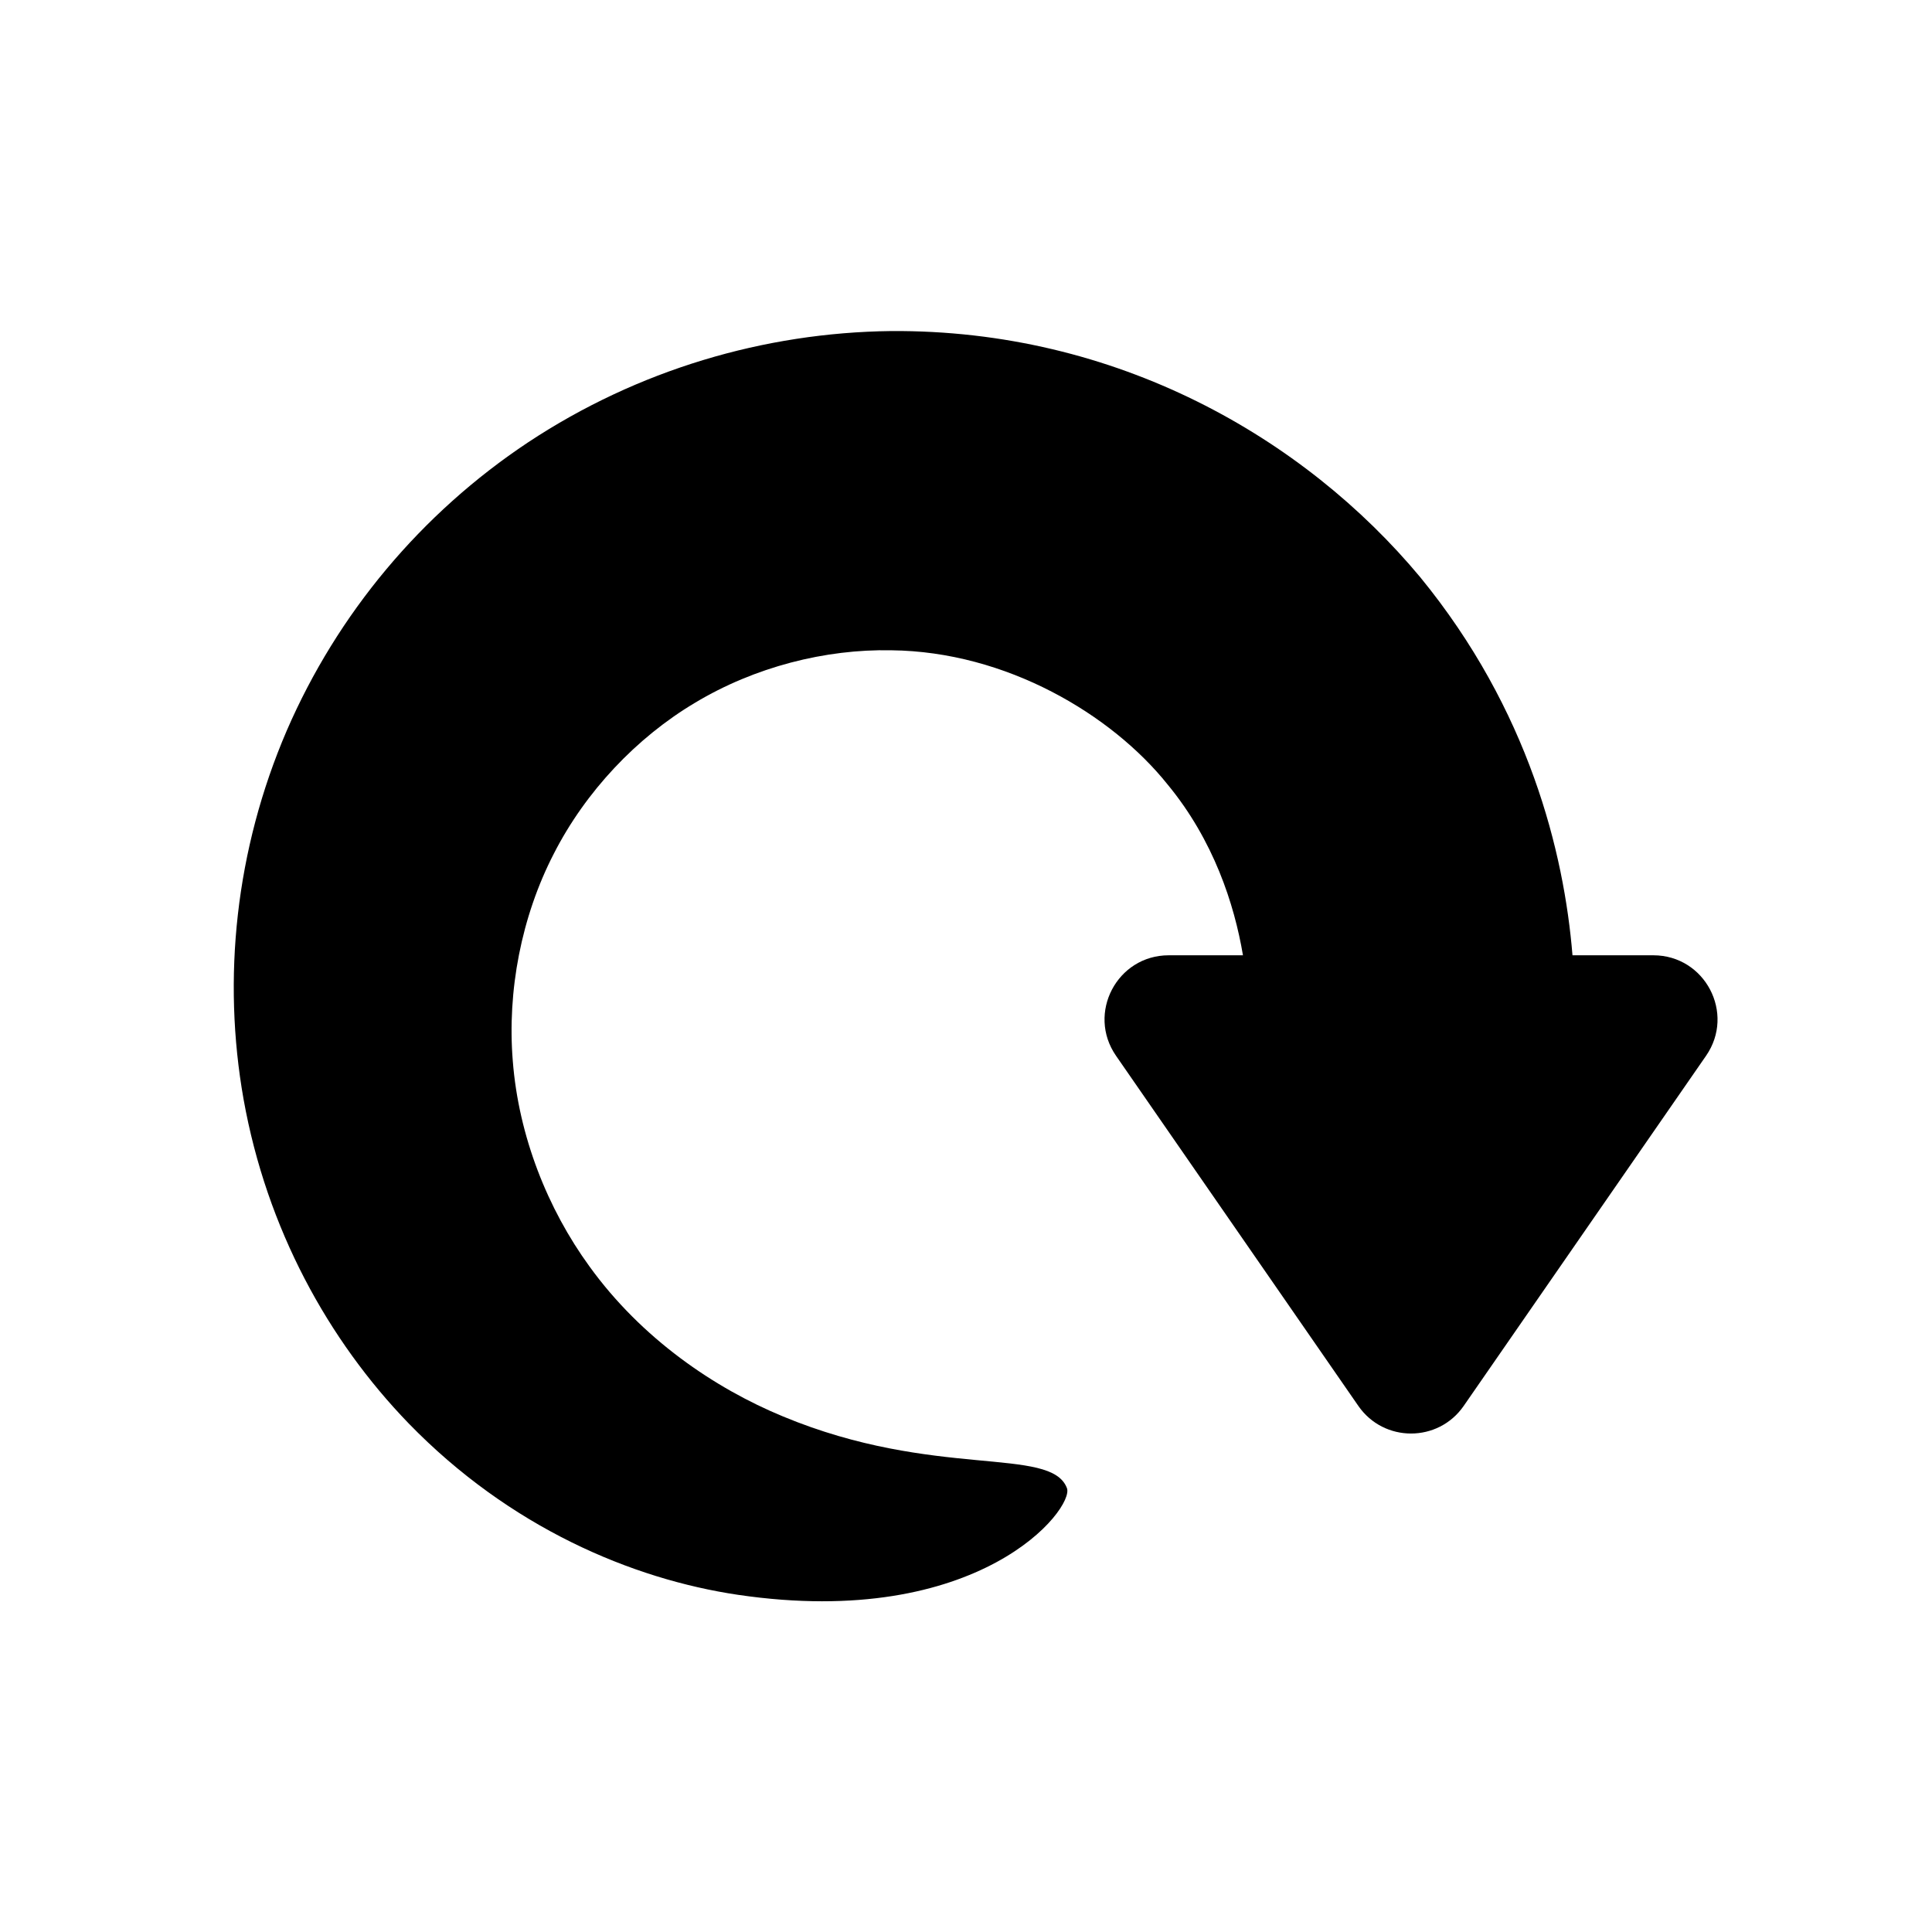
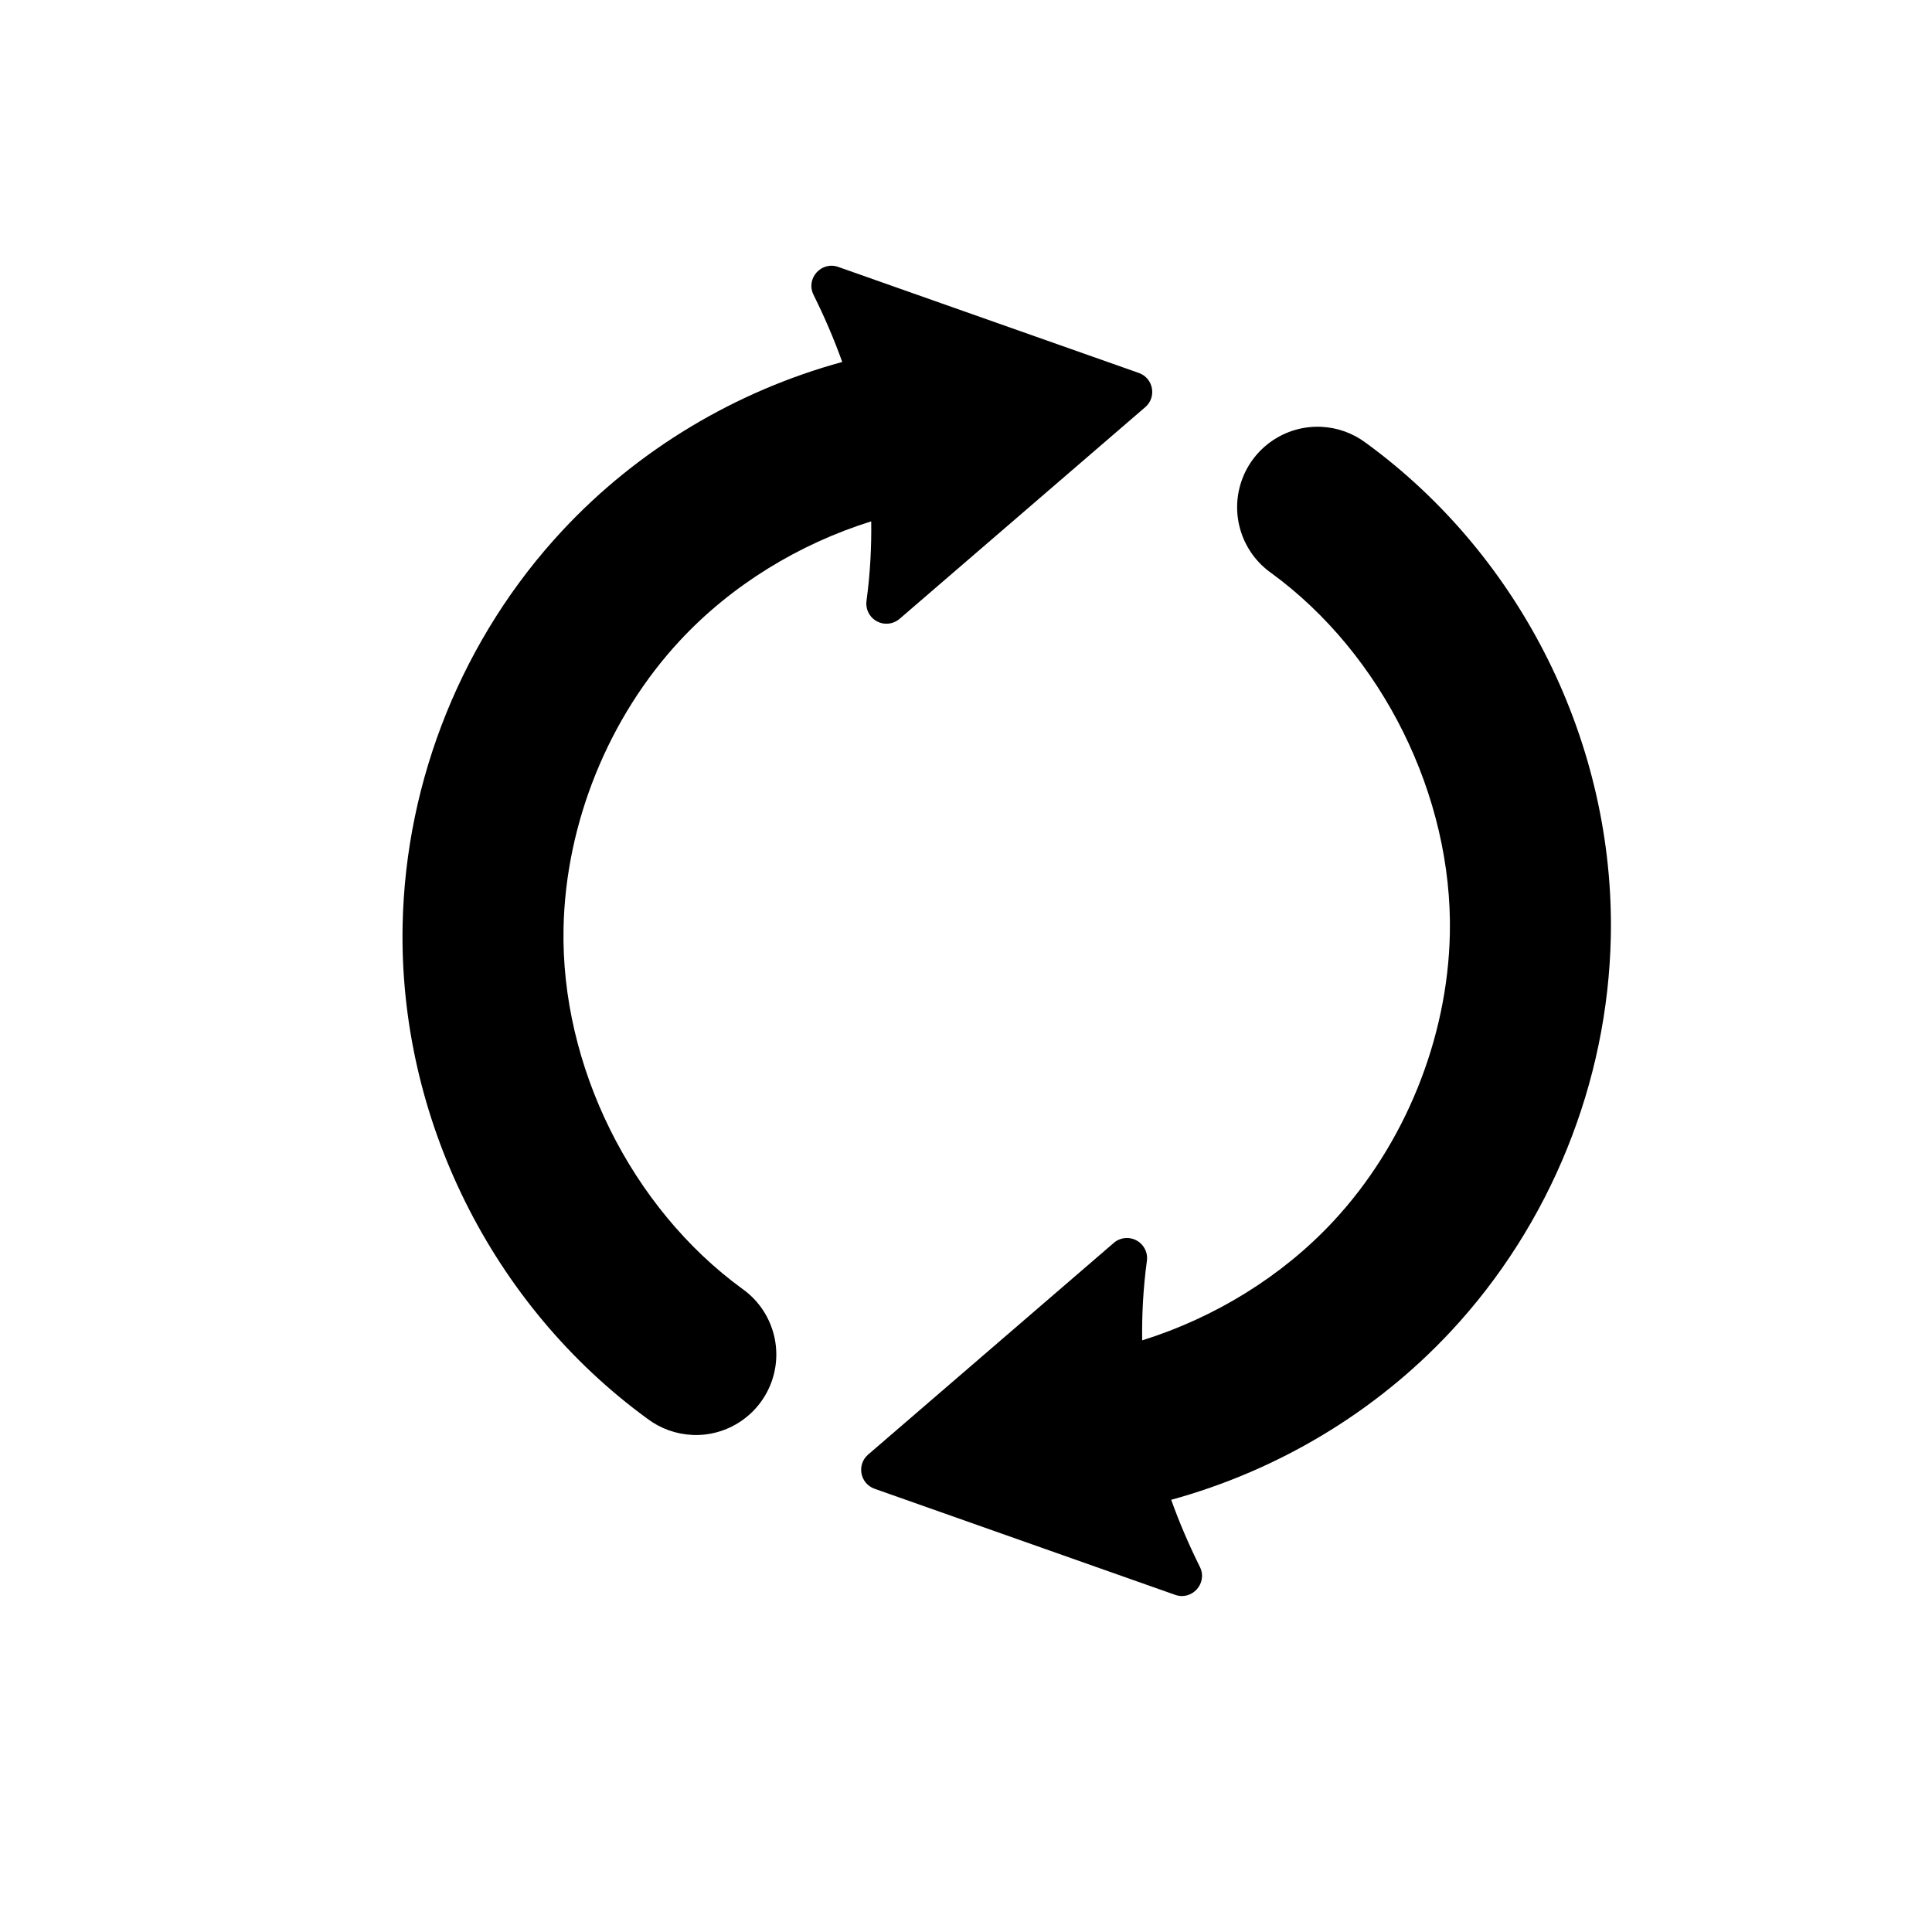
<svg xmlns="http://www.w3.org/2000/svg" width="48" height="48" id="svg4508" version="1.1" viewBox="0 0 48 48">
  <defs id="defs4510">
-     </defs>
+     <marker style="overflow:visible" id="marker5002" refX="0.0" refY="0.0" orient="auto">
+       <path transform="scale(0.2)" style="fill-rule:evenodd;stroke:#000000;stroke-width:1pt;stroke-opacity:1;fill:#000000;fill-opacity:1" d="M 5.77,0.0 L -2.88,5.0 L -2.88,-5.0 L 5.77,0.0 z " id="path5004" />
+     </marker>
+     <marker orient="auto" refY="0.0" refX="0.0" id="TriangleOutS" style="overflow:visible">
+       <path id="path4295" d="M 5.77,0.0 L -2.88,5.0 L -2.88,-5.0 L 5.77,0.0 z " style="fill-rule:evenodd;stroke:#000000;stroke-width:1pt;stroke-opacity:1;fill:#000000;fill-opacity:1" transform="scale(0.2)" />
+     </marker>
+     <marker orient="auto" refY="0.0" refX="0.0" id="DotS" style="overflow:visible">
+       <path id="path4214" d="M -2.5,-1.0 C -2.5,1.76 -4.74,4.0 -7.5,4.0 C -10.26,4.0 -12.5,1.76 -12.5,-1.0 C -12.5,-3.76 -10.26,-6.0 -7.5,-6.0 C -4.74,-6.0 -2.5,-3.76 -2.5,-1.0 z " style="fill-rule:evenodd;stroke:#000000;stroke-width:1pt;stroke-opacity:1;fill:#000000;fill-opacity:1" transform="scale(0.2) translate(7.4, 1)" />
+     </marker>
+     <marker orient="auto" refY="0.0" refX="0.0" id="Arrow2Sstart" style="overflow:visible">
+       <path id="path4177" style="fill-rule:evenodd;stroke-width:0.625;stroke-linejoin:round;stroke:#000000;stroke-opacity:1;fill:#000000;fill-opacity:1" d="M 8.719,4.034 L -2.207,0.016 L 8.719,-4.002 C 6.973,-1.63 6.983,1.616 8.719,4.034 z " transform="scale(0.3) translate(-2.3,0)" />
+     </marker>
+     <marker orient="auto" refY="0.0" refX="0.0" id="Arrow1Send" style="overflow:visible;">
+       <path id="path4162" d="M 0.0,0.0 L 5.0,-5.0 L -12.5,0.0 L 5.0,5.0 L 0.0,0.0 z " style="fill-rule:evenodd;stroke:#000000;stroke-width:1pt;stroke-opacity:1;fill:#000000;fill-opacity:1" transform="scale(0.2) rotate(180) translate(6,0)" />
+     </marker>
+     <marker orient="auto" refY="0.0" refX="0.0" id="Arrow1Mend" style="overflow:visible;">
+       <path id="path4156" d="M 0.0,0.0 L 5.0,-5.0 L -12.5,0.0 L 5.0,5.0 L 0.0,0.0 z " style="fill-rule:evenodd;stroke:#000000;stroke-width:1pt;stroke-opacity:1;fill:#000000;fill-opacity:1" transform="scale(0.4) rotate(180) translate(10,0)" />
+     </marker>
+     <marker orient="auto" refY="0.0" refX="0.0" id="marker4461" style="overflow:visible">
+       <path id="path4463" d="M 0.0,0.0 L 5.0,-5.0 L -12.5,0.0 L 5.0,5.0 L 0.0,0.0 z " style="fill-rule:evenodd;stroke:#000000;stroke-width:1pt;stroke-opacity:1;fill:#000000;fill-opacity:1" transform="scale(0.8) translate(12.5,0)" />
+     </marker>
+     <marker orient="auto" refY="0.0" refX="0.0" id="Arrow1Lstart" style="overflow:visible">
+       <path id="path4147" d="M 0.0,0.0 L 5.0,-5.0 L -12.5,0.0 L 5.0,5.0 L 0.0,0.0 z " style="fill-rule:evenodd;stroke:#000000;stroke-width:1pt;stroke-opacity:1;fill:#000000;fill-opacity:1" transform="scale(0.8) translate(12.5,0)" />
+     </marker>
+     <marker orient="auto" refY="0.0" refX="0.0" id="Arrow1Lend" style="overflow:visible;">
+       <path id="path4150" d="M 0.0,0.0 L 5.0,-5.0 L -12.5,0.0 L 5.0,5.0 L 0.0,0.0 z " style="fill-rule:evenodd;stroke:#000000;stroke-width:1pt;stroke-opacity:1;fill:#000000;fill-opacity:1" transform="scale(0.8) rotate(180) translate(12.5,0)" />
+     </marker>
+   </defs>
  <g id="layer1">
-     <path style="fill:#000000;fill-rule:evenodd;stroke:none;stroke-width:1px;stroke-linecap:butt;stroke-linejoin:miter;stroke-opacity:1" d="M 22.131 8.225 C 18.99 8.263 15.847 9.187 13.123 10.988 C 10.462 12.755 8.381 15.251 7.125 18.15 C 5.847 21.119 5.521 24.317 6.051 27.309 C 6.628 30.534 8.158 33.302 10.152 35.363 C 12.667 37.952 15.701 39.232 18.336 39.623 C 24.349 40.506 26.697 37.474 26.508 36.973 C 26.11 35.918 23.225 36.759 19.453 35.191 C 17.755 34.49 15.941 33.26 14.643 31.461 C 13.609 30.039 12.886 28.234 12.74 26.359 C 12.599 24.626 12.95 22.777 13.762 21.205 C 14.549 19.666 15.81 18.328 17.266 17.461 C 18.752 16.568 20.507 16.124 22.141 16.156 C 25.002 16.186 27.621 17.754 29.01 19.492 C 30.15 20.873 30.667 22.463 30.881 23.734 L 29.035 23.734 C 27.752 23.735 26.997 25.175 27.727 26.23 L 33.748 34.93 C 34.381 35.844 35.732 35.844 36.365 34.93 L 42.387 26.23 C 43.116 25.175 42.361 23.735 41.078 23.734 L 39.068 23.734 C 38.859 21.177 37.986 17.638 35.285 14.34 C 32.402 10.877 27.74 8.184 22.131 8.225 z " id="path4341" />
+     <path style="color:#000000;font-style:normal;font-variant:normal;font-weight:normal;font-stretch:normal;font-size:medium;line-height:normal;font-family:sans-serif;text-indent:0;text-align:start;text-decoration:none;text-decoration-line:none;text-decoration-style:solid;text-decoration-color:#000000;letter-spacing:normal;word-spacing:normal;text-transform:none;direction:ltr;block-progression:tb;writing-mode:lr-tb;baseline-shift:baseline;text-anchor:start;white-space:normal;clip-rule:nonzero;display:inline;overflow:visible;visibility:visible;opacity:1;isolation:auto;mix-blend-mode:normal;color-interpolation:sRGB;color-interpolation-filters:linearRGB;solid-color:#000000;solid-opacity:1;fill:#000000;fill-opacity:1;fill-rule:evenodd;stroke:none;stroke-width:4;stroke-linecap:round;stroke-linejoin:miter;stroke-miterlimit:4;stroke-dasharray:none;stroke-dashoffset:0;stroke-opacity:1;color-rendering:auto;image-rendering:auto;shape-rendering:auto;text-rendering:auto;enable-background:accumulate" d="M 32.824 10.604 A 2 2 0 0 0 31.58 14.234 C 34.345 16.251 36.093 19.78 36.021 23.201 C 35.967 25.808 34.9 28.437 33.123 30.346 C 31.849 31.714 30.177 32.738 28.377 33.301 C 28.368 32.67 28.401 32.016 28.494 31.326 C 28.536 31.026 28.303 30.759 28 30.758 C 27.88 30.757 27.763 30.8 27.672 30.879 L 21.568 36.139 C 21.278 36.39 21.367 36.86 21.729 36.988 L 29.195 39.623 C 29.619 39.773 30.01 39.332 29.811 38.93 C 29.542 38.387 29.302 37.833 29.098 37.262 C 31.742 36.537 34.171 35.091 36.051 33.072 C 38.518 30.423 39.944 26.903 40.02 23.283 C 40.12 18.49 37.81 13.828 33.936 11.004 A 2 2 0 0 0 32.824 10.604 z " id="path4998" />
+     <path id="path6065" d="m 17.198,35.651 a 2,2 0 0 0 1.244,-3.631 c -2.765,-2.016 -4.513,-5.545 -4.441,-8.967 0.054,-2.607 1.121,-5.236 2.898,-7.145 1.274,-1.368 2.946,-2.393 4.746,-2.955 0.009,0.631 -0.024,1.285 -0.117,1.975 -0.041,0.3 0.191,0.568 0.494,0.568 0.12,4.48e-4 0.237,-0.043 0.328,-0.121 l 6.104,-5.26 C 28.744,9.865 28.656,9.394 28.294,9.266 L 20.827,6.632 c -0.423,-0.15 -0.815,0.291 -0.615,0.693 0.269,0.542 0.509,1.097 0.713,1.668 -2.644,0.724 -5.073,2.17 -6.953,4.189 -2.467,2.649 -3.893,6.17 -3.969,9.789 -0.1,4.793 2.21,9.455 6.084,12.279 a 2,2 0 0 0 1.111,0.4 z" style="color:#000000;font-style:normal;font-variant:normal;font-weight:normal;font-stretch:normal;font-size:medium;line-height:normal;font-family:sans-serif;text-indent:0;text-align:start;text-decoration:none;text-decoration-line:none;text-decoration-style:solid;text-decoration-color:#000000;letter-spacing:normal;word-spacing:normal;text-transform:none;direction:ltr;block-progression:tb;writing-mode:lr-tb;baseline-shift:baseline;text-anchor:start;white-space:normal;clip-rule:nonzero;display:inline;overflow:visible;visibility:visible;opacity:1;isolation:auto;mix-blend-mode:normal;color-interpolation:sRGB;color-interpolation-filters:linearRGB;solid-color:#000000;solid-opacity:1;fill:#000000;fill-opacity:1;fill-rule:evenodd;stroke:none;stroke-width:4;stroke-linecap:round;stroke-linejoin:miter;stroke-miterlimit:4;stroke-dasharray:none;stroke-dashoffset:0;stroke-opacity:1;color-rendering:auto;image-rendering:auto;shape-rendering:auto;text-rendering:auto;enable-background:accumulate" />
  </g>
</svg>
